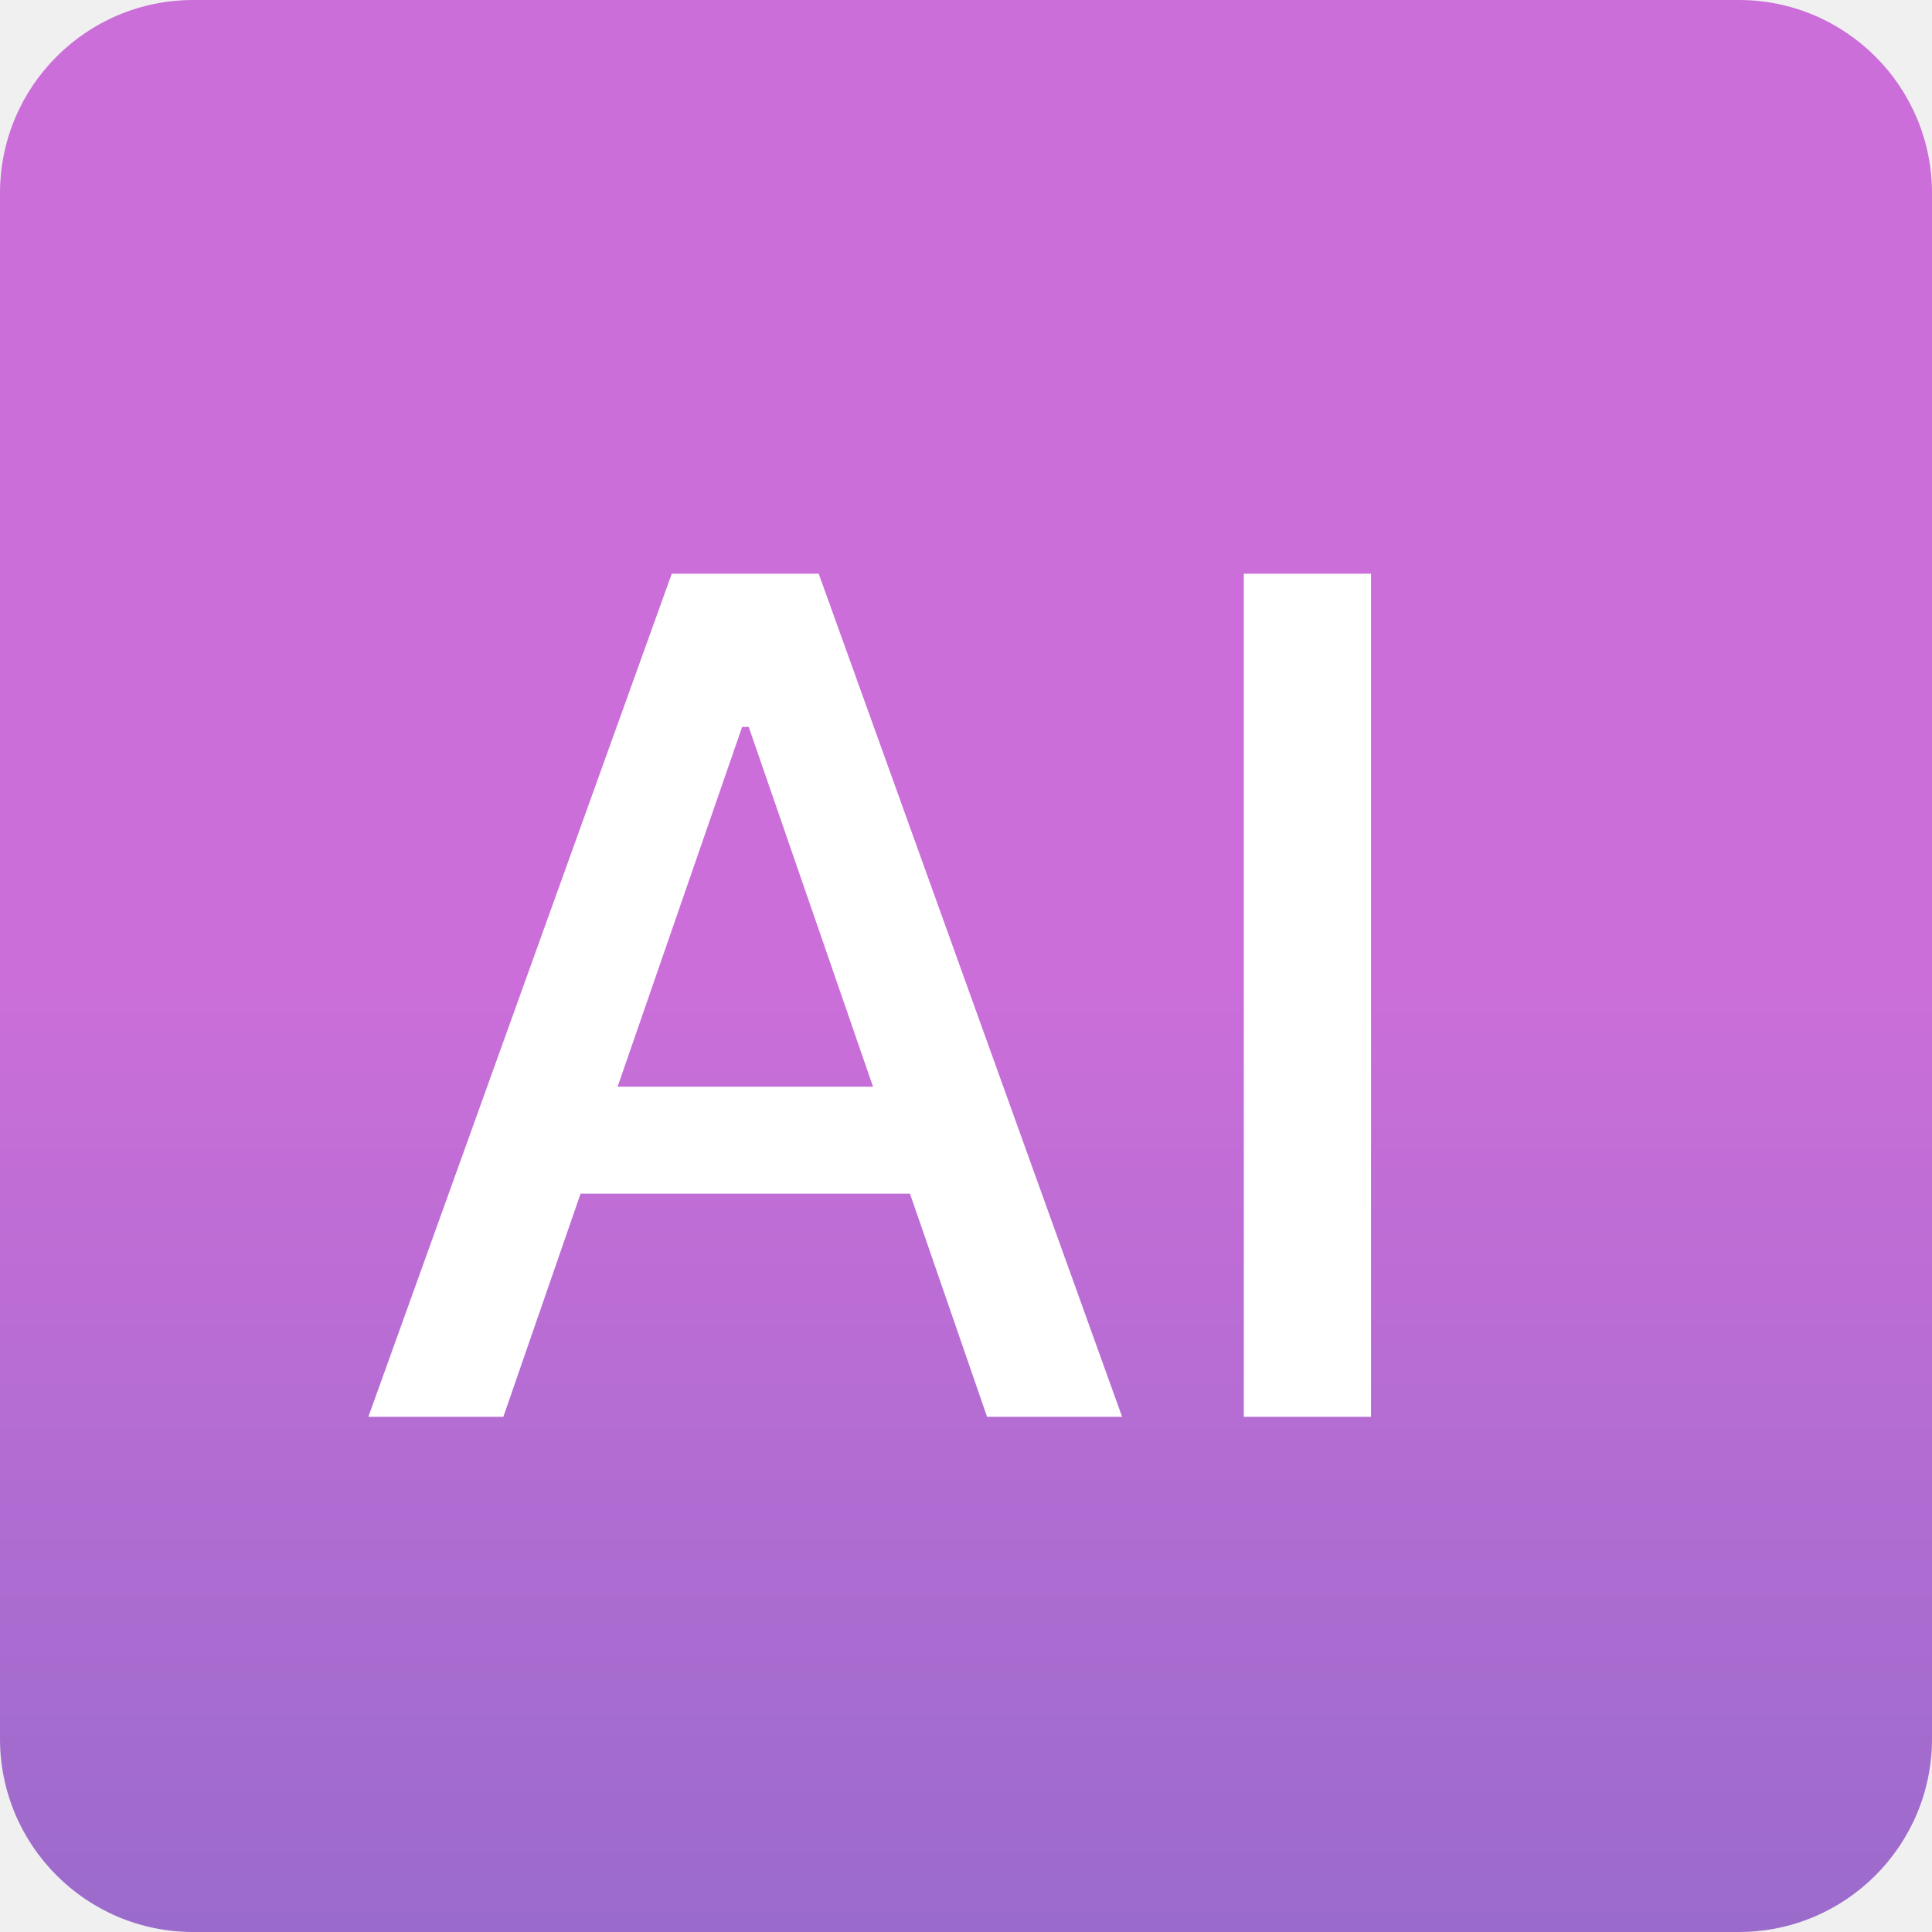
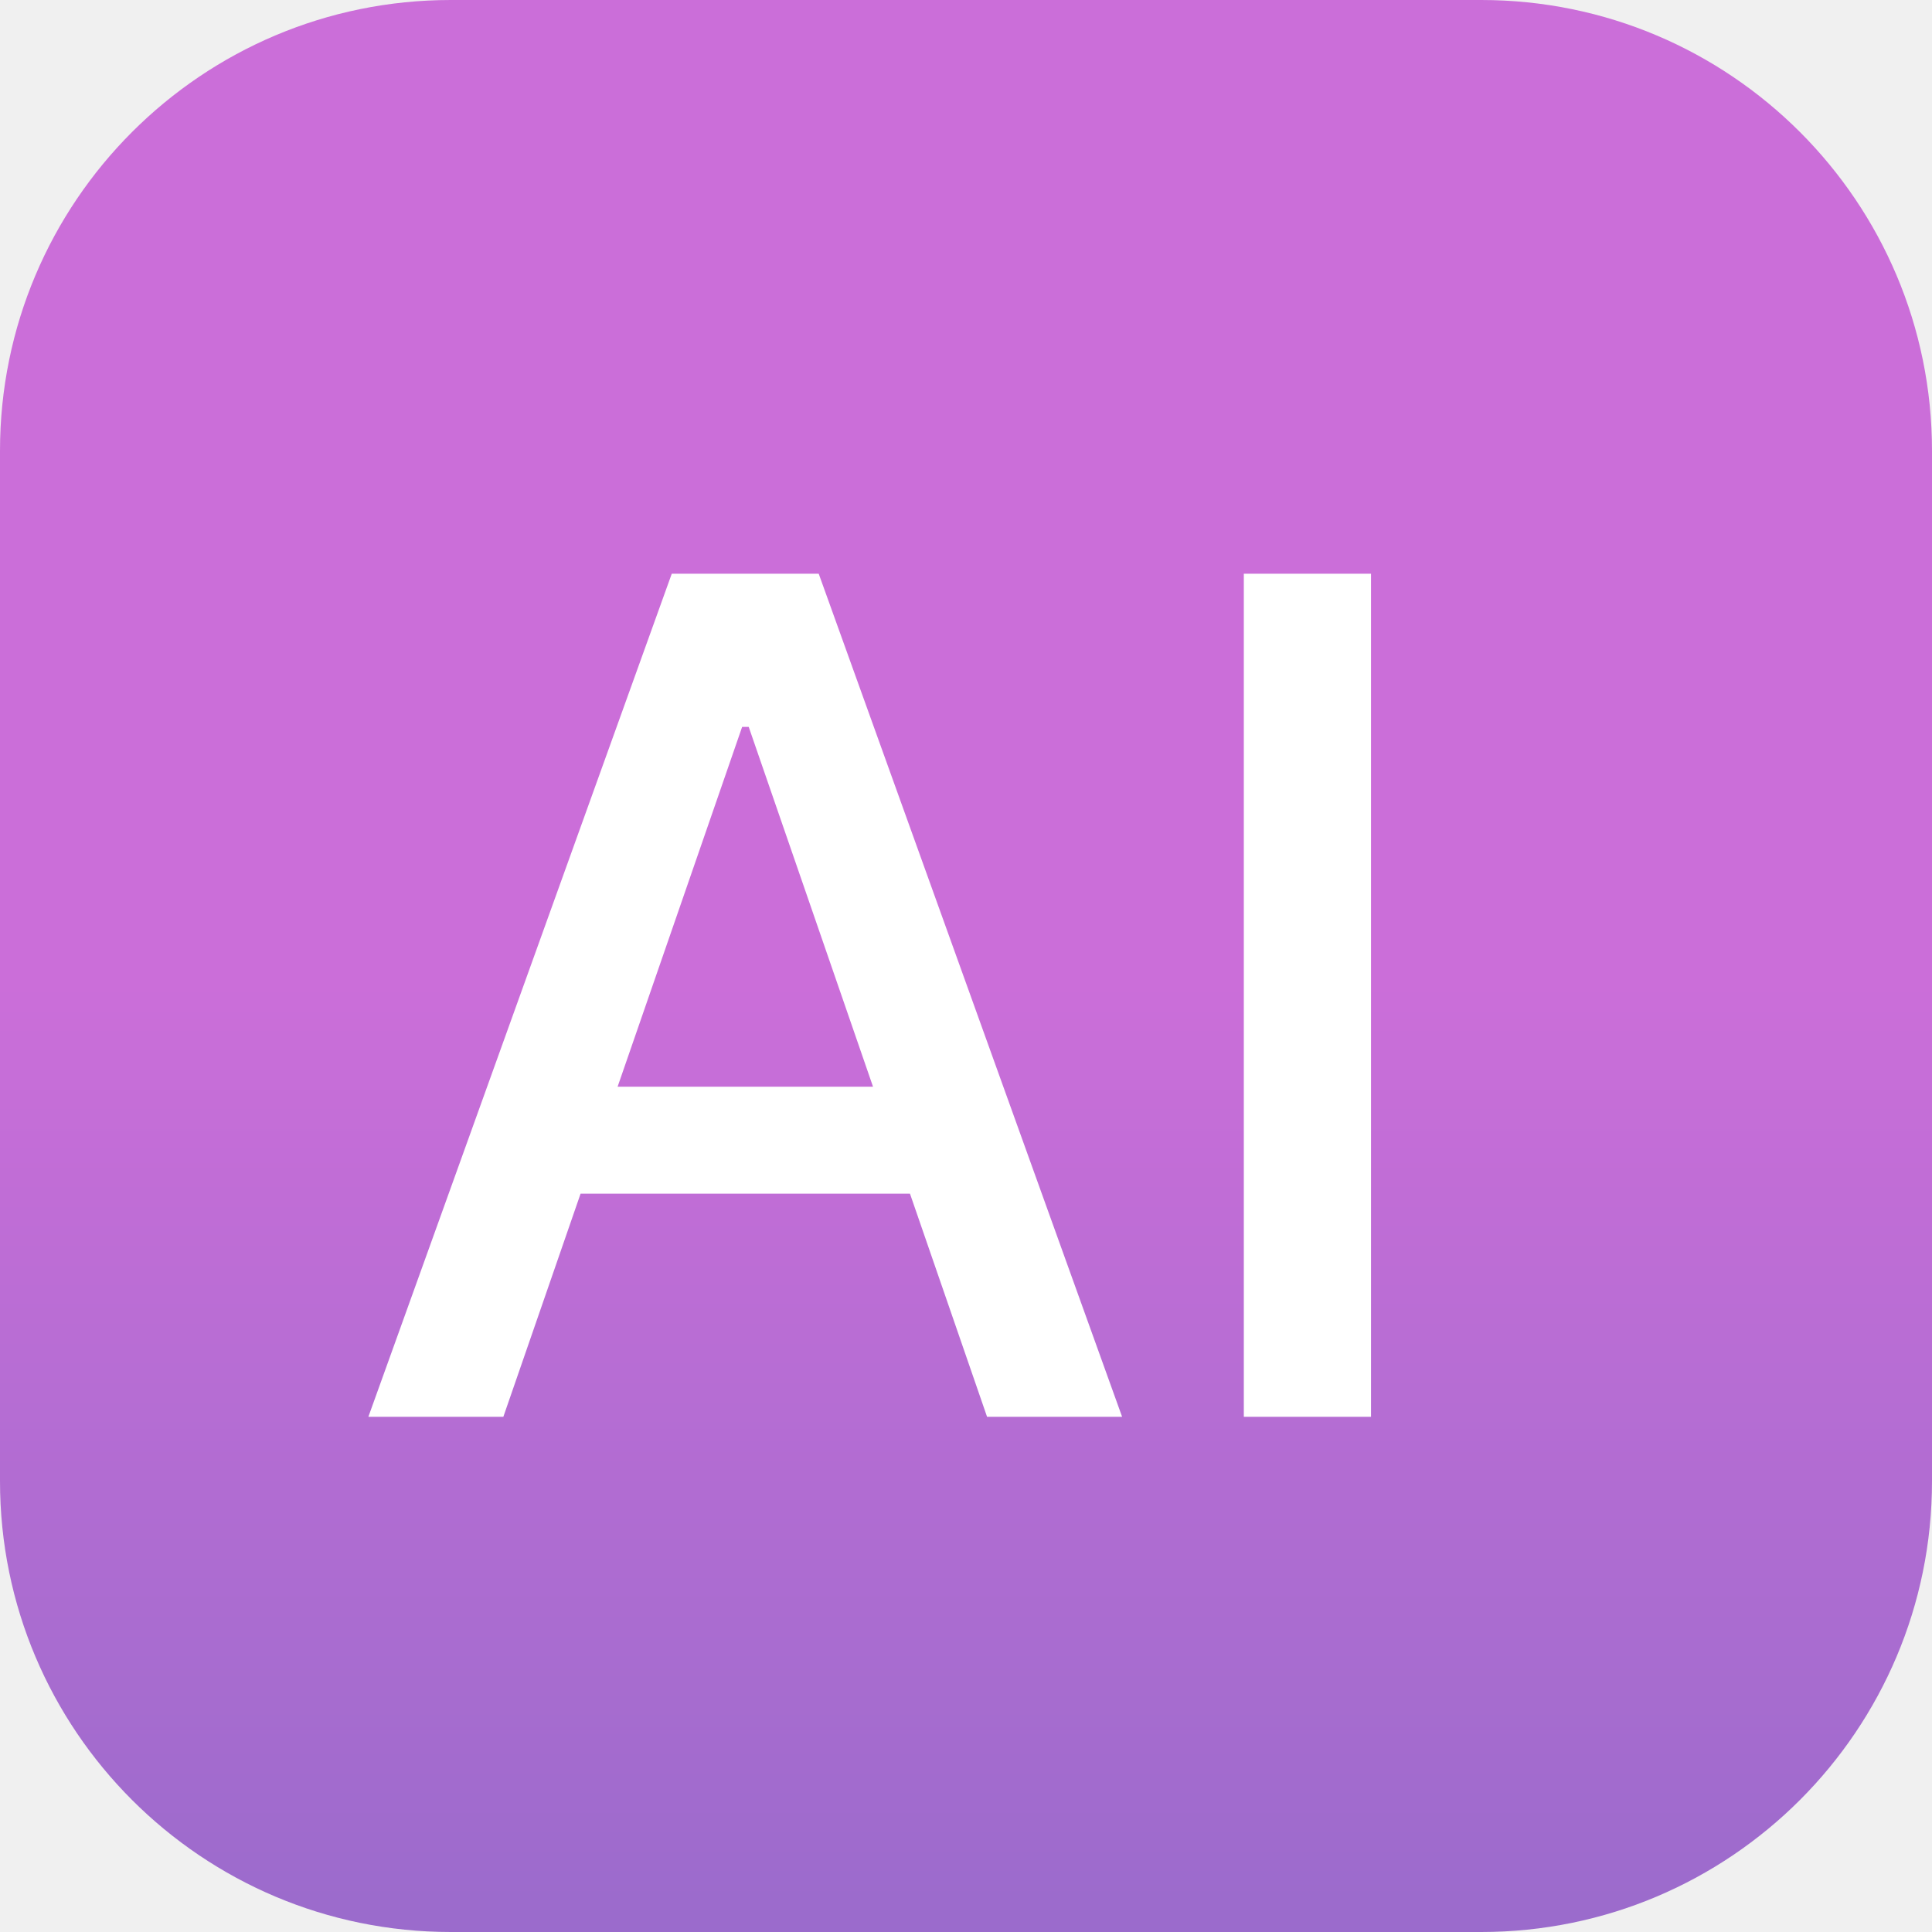
<svg xmlns="http://www.w3.org/2000/svg" width="30" height="30" viewBox="0 0 30 30" fill="none">
-   <rect width="30" height="30" rx="3" fill="url(#paint0_linear_341_1058)" />
+   <rect width="30" height="30" rx="7" fill="url(#paint0_linear_341_1058)" />
  <path d="M7.816 22H5.72L10.431 8.909H12.713L17.424 22H15.327L11.626 11.287H11.524L7.816 22ZM8.168 16.874H14.969V18.535H8.168V16.874ZM21.289 8.909V22H19.314V8.909H21.289Z" fill="white" />
  <defs>
    <linearGradient id="paint0_linear_341_1058" x1="15.25" y1="15.25" x2="15.25" y2="52.25" gradientUnits="userSpaceOnUse">
      <stop stop-color="#CB6ED9" />
      <stop offset="1" stop-color="#5166B8" />
    </linearGradient>
  </defs>
</svg>
